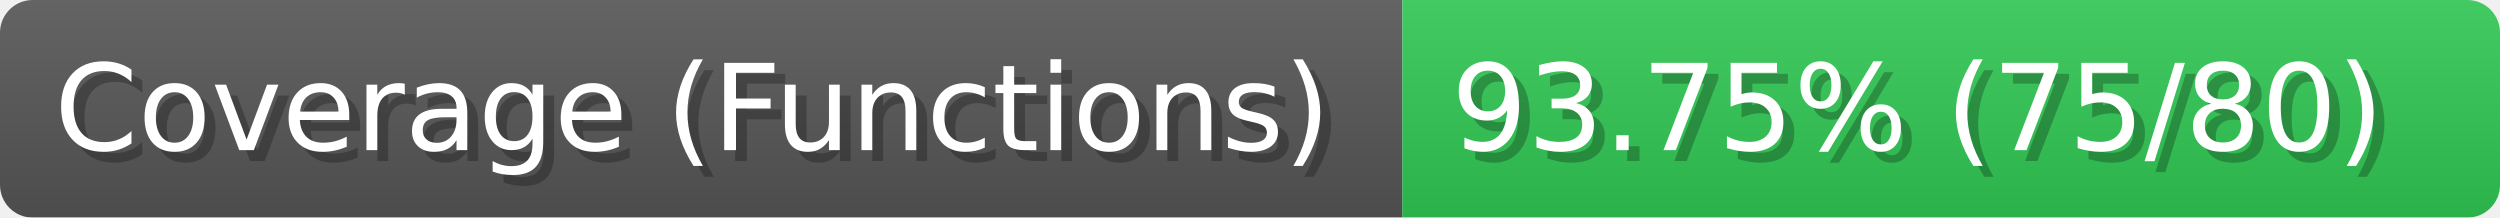
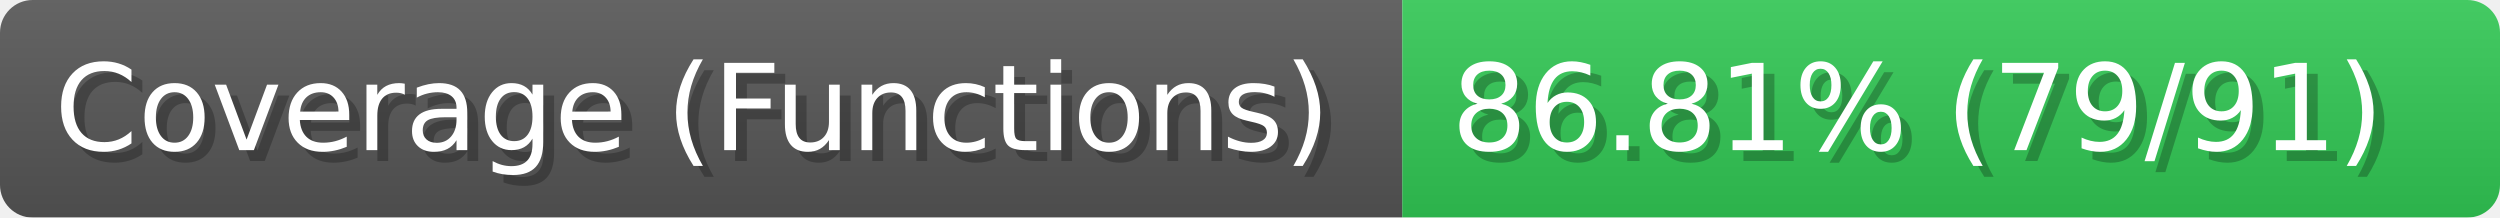
- <svg xmlns="http://www.w3.org/2000/svg" width="229.8" height="20" viewBox="0 0 2298 200" role="img" aria-label="Coverage (Functions): 93.75% (75/80)">
+ <svg xmlns="http://www.w3.org/2000/svg" width="229.8" height="20" viewBox="0 0 2298 200" role="img" aria-label="Coverage (Functions): 86.81% (79/91)">
  <linearGradient id="a" x2="0" y2="100%">
    <stop offset="0" stop-opacity=".1" stop-color="#EEE" />
    <stop offset="1" stop-opacity=".1" />
  </linearGradient>
  <mask id="m">
    <rect width="2298" height="200" rx="30" fill="#FFF" />
  </mask>
  <g mask="url(#m)">
    <rect width="1289" height="200" fill="#555" />
    <rect width="1009" height="200" fill="#31c653" x="1289" />
    <rect width="2298" height="200" fill="url(#a)" />
  </g>
  <g aria-hidden="true" fill="#fff" text-anchor="start" font-family="Verdana,DejaVu Sans,sans-serif" font-size="110">
    <text x="60" y="148" textLength="1189" fill="#000" opacity="0.25">Coverage (Functions)</text>
    <text x="50" y="138" textLength="1189">Coverage (Functions)</text>
-     <text x="1344" y="148" textLength="909" fill="#000" opacity="0.25">93.75% (75/80)</text>
-     <text x="1334" y="138" textLength="909">93.75% (75/80)</text>
+     <text x="1344" y="148" textLength="909" fill="#000" opacity="0.25">86.81% (79/91)</text>
+     <text x="1334" y="138" textLength="909">86.81% (79/91)</text>
  </g>
</svg>
